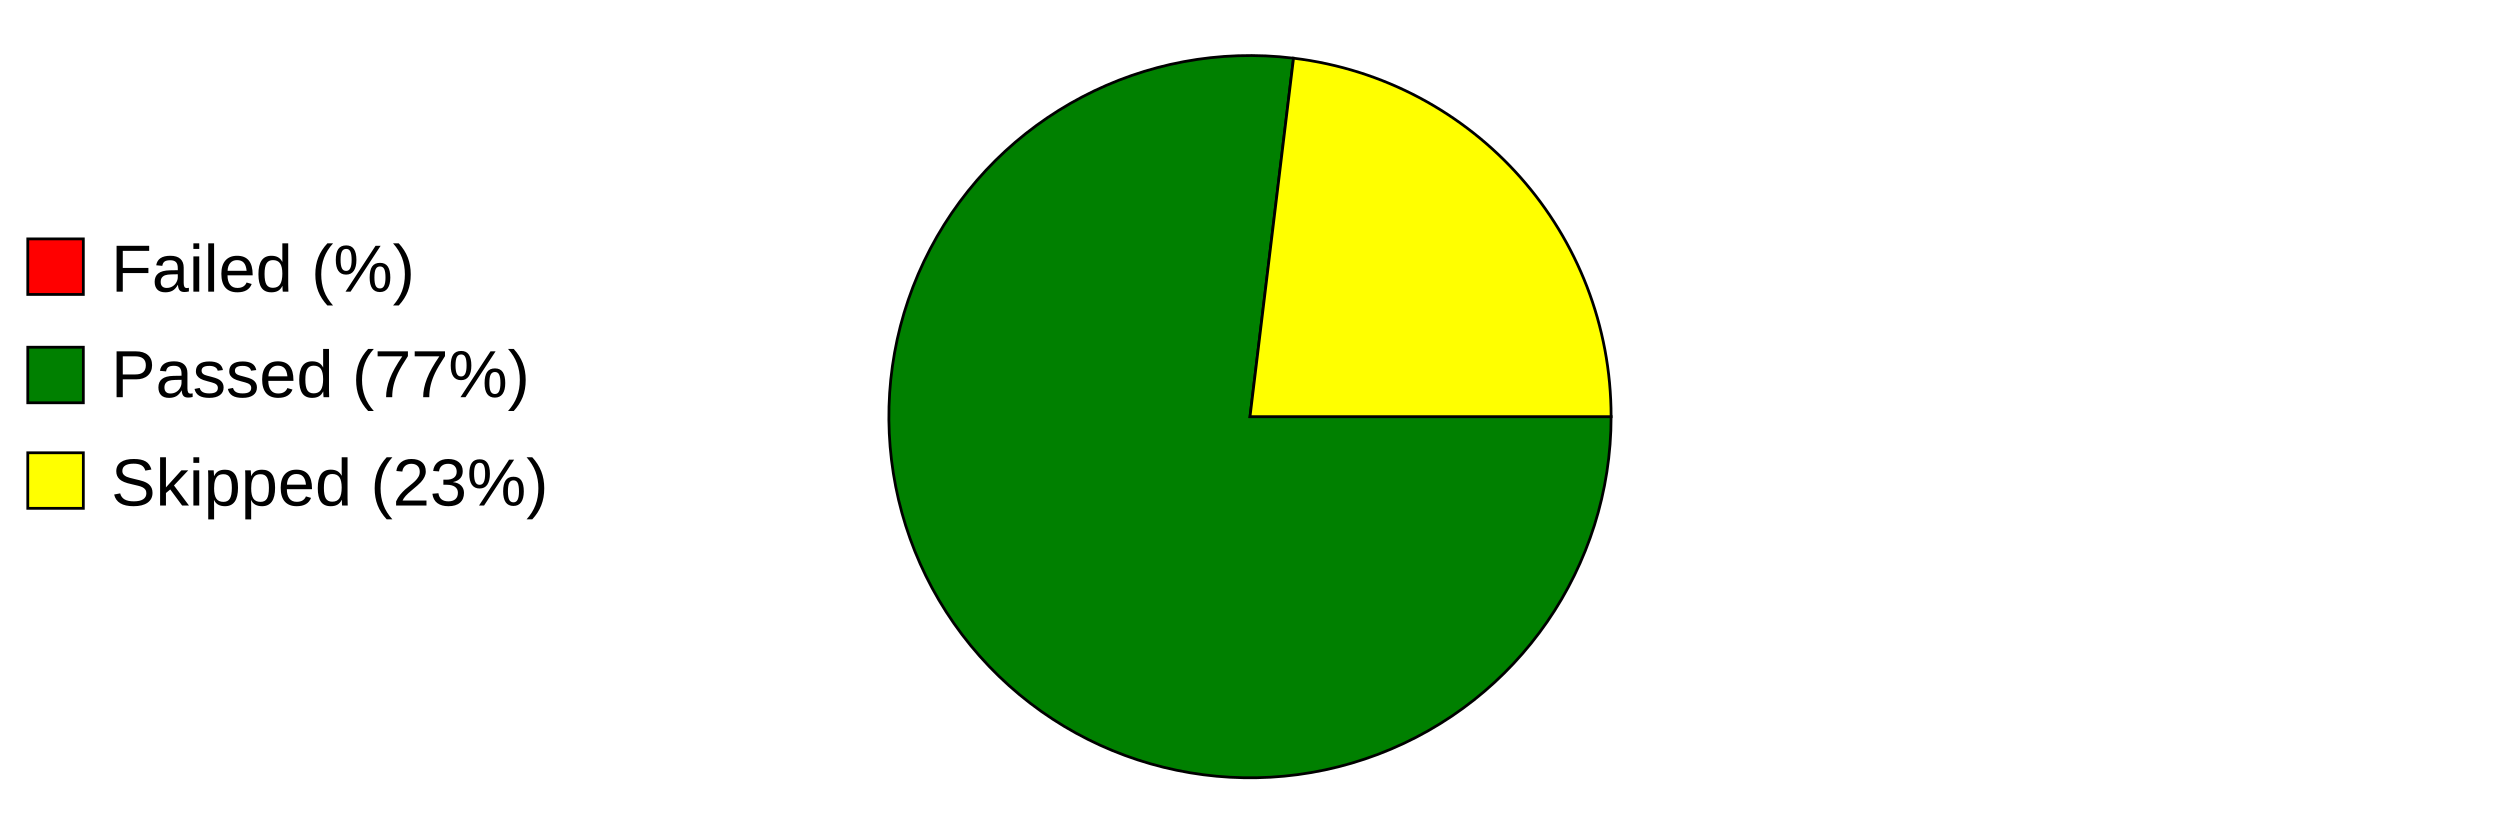
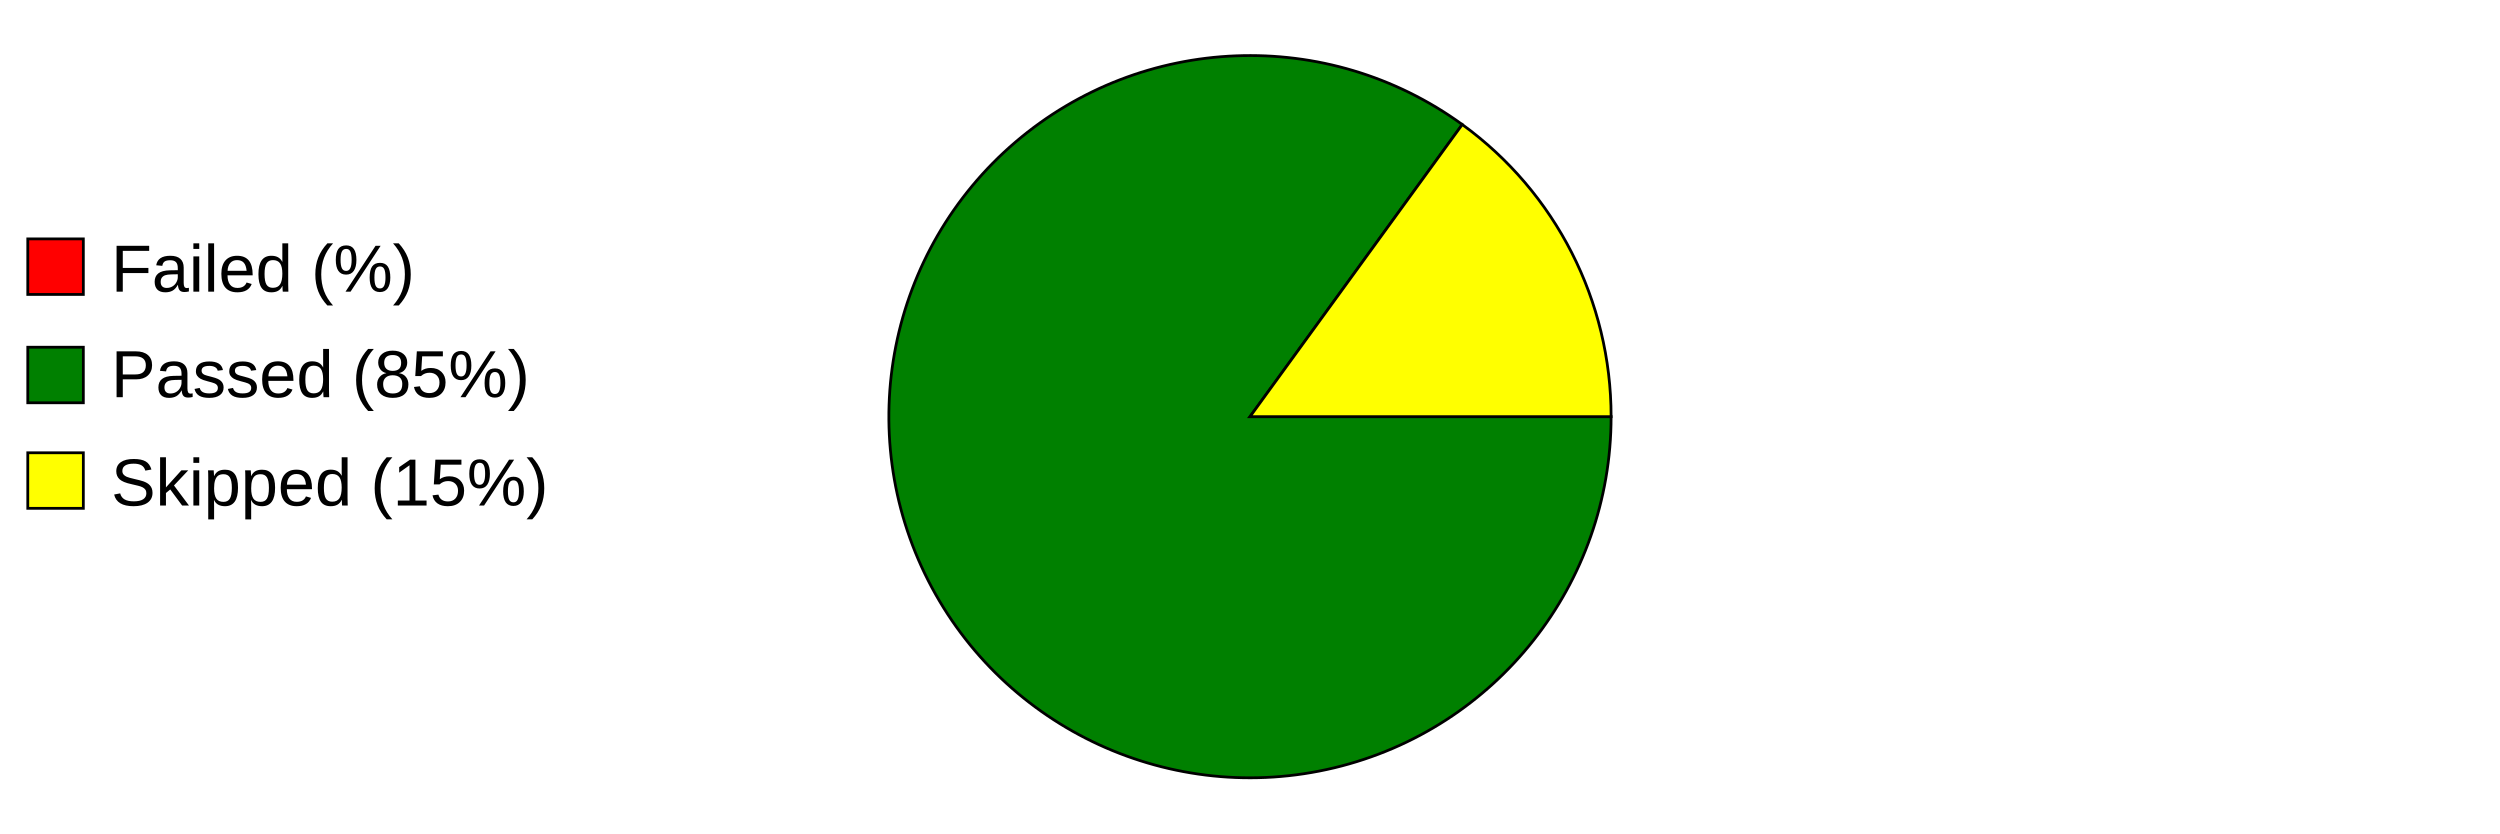
<svg xmlns="http://www.w3.org/2000/svg" preserveAspectRatio="xMidYMid meet" width="600" height="200" viewBox="0 0 900 300">
  <defs>
    <style type="text/css">
                        
				            .axistitle { font-weight:bold; font-size:24px; font-family:Arial; text-anchor:middle; }
				            .xgrid, .ygrid, .legendtext { font-weight:normal; font-size:24px; font-family:Arial; }
				            .xgrid {text-anchor:middle;}
				            .ygrid {text-anchor:end;}
				            .gridline { stroke:black; stroke-width:1; }
				            .values { fill:black; stroke:none; text-anchor:middle; font-size:12px; font-weight:bold; }
	   		            
                    </style>
  </defs>
  <svg id="graphzone" preserveAspectRatio="xMidYMid meet" x="0" y="0">
    <rect style="fill:red;stroke-width:1;stroke:black;" x="10" y="86" width="20" height="20" />
    <text class="legendtext" x="40" y="105">Failed (%)
                    </text>
    <rect style="fill:green;stroke-width:1;stroke:black;" x="10" y="125" width="20" height="20" />
-     <text class="legendtext" x="40" y="143">Passed (77%)
+     <text class="legendtext" x="40" y="143">Passed (85%)
                    </text>
    <rect style="fill:yellow;stroke-width:1;stroke:black;" x="10" y="163" width="20" height="20" />
-     <text class="legendtext" x="40" y="182">Skipped (23%)
+     <text class="legendtext" x="40" y="182">Skipped (15%)
                    </text>
    <g style="stroke:black;stroke-width:1" transform="translate(450,150)">
-       <g style="fill:green" transform="rotate(-83.07692)">
-         <path d="M 0 0 h 130 A 130,130 0,1,0 15.67,129.052 z" />
+       <g style="fill:green" transform="rotate(-54)">
+         <path d="M 0 0 h 130 A 130,130 0,1,0 76.412,105.172 z" />
      </g>
      <g style="fill:yellow" transform="rotate(360)">
-         <path d="M 0 0 h 130 A 130,130 0,0,0 15.67,-129.052 z" />
+         <path d="M 0 0 h 130 A 130,130 0,0,0 76.412,-105.172 z" />
      </g>
    </g>
  </svg>
</svg>
